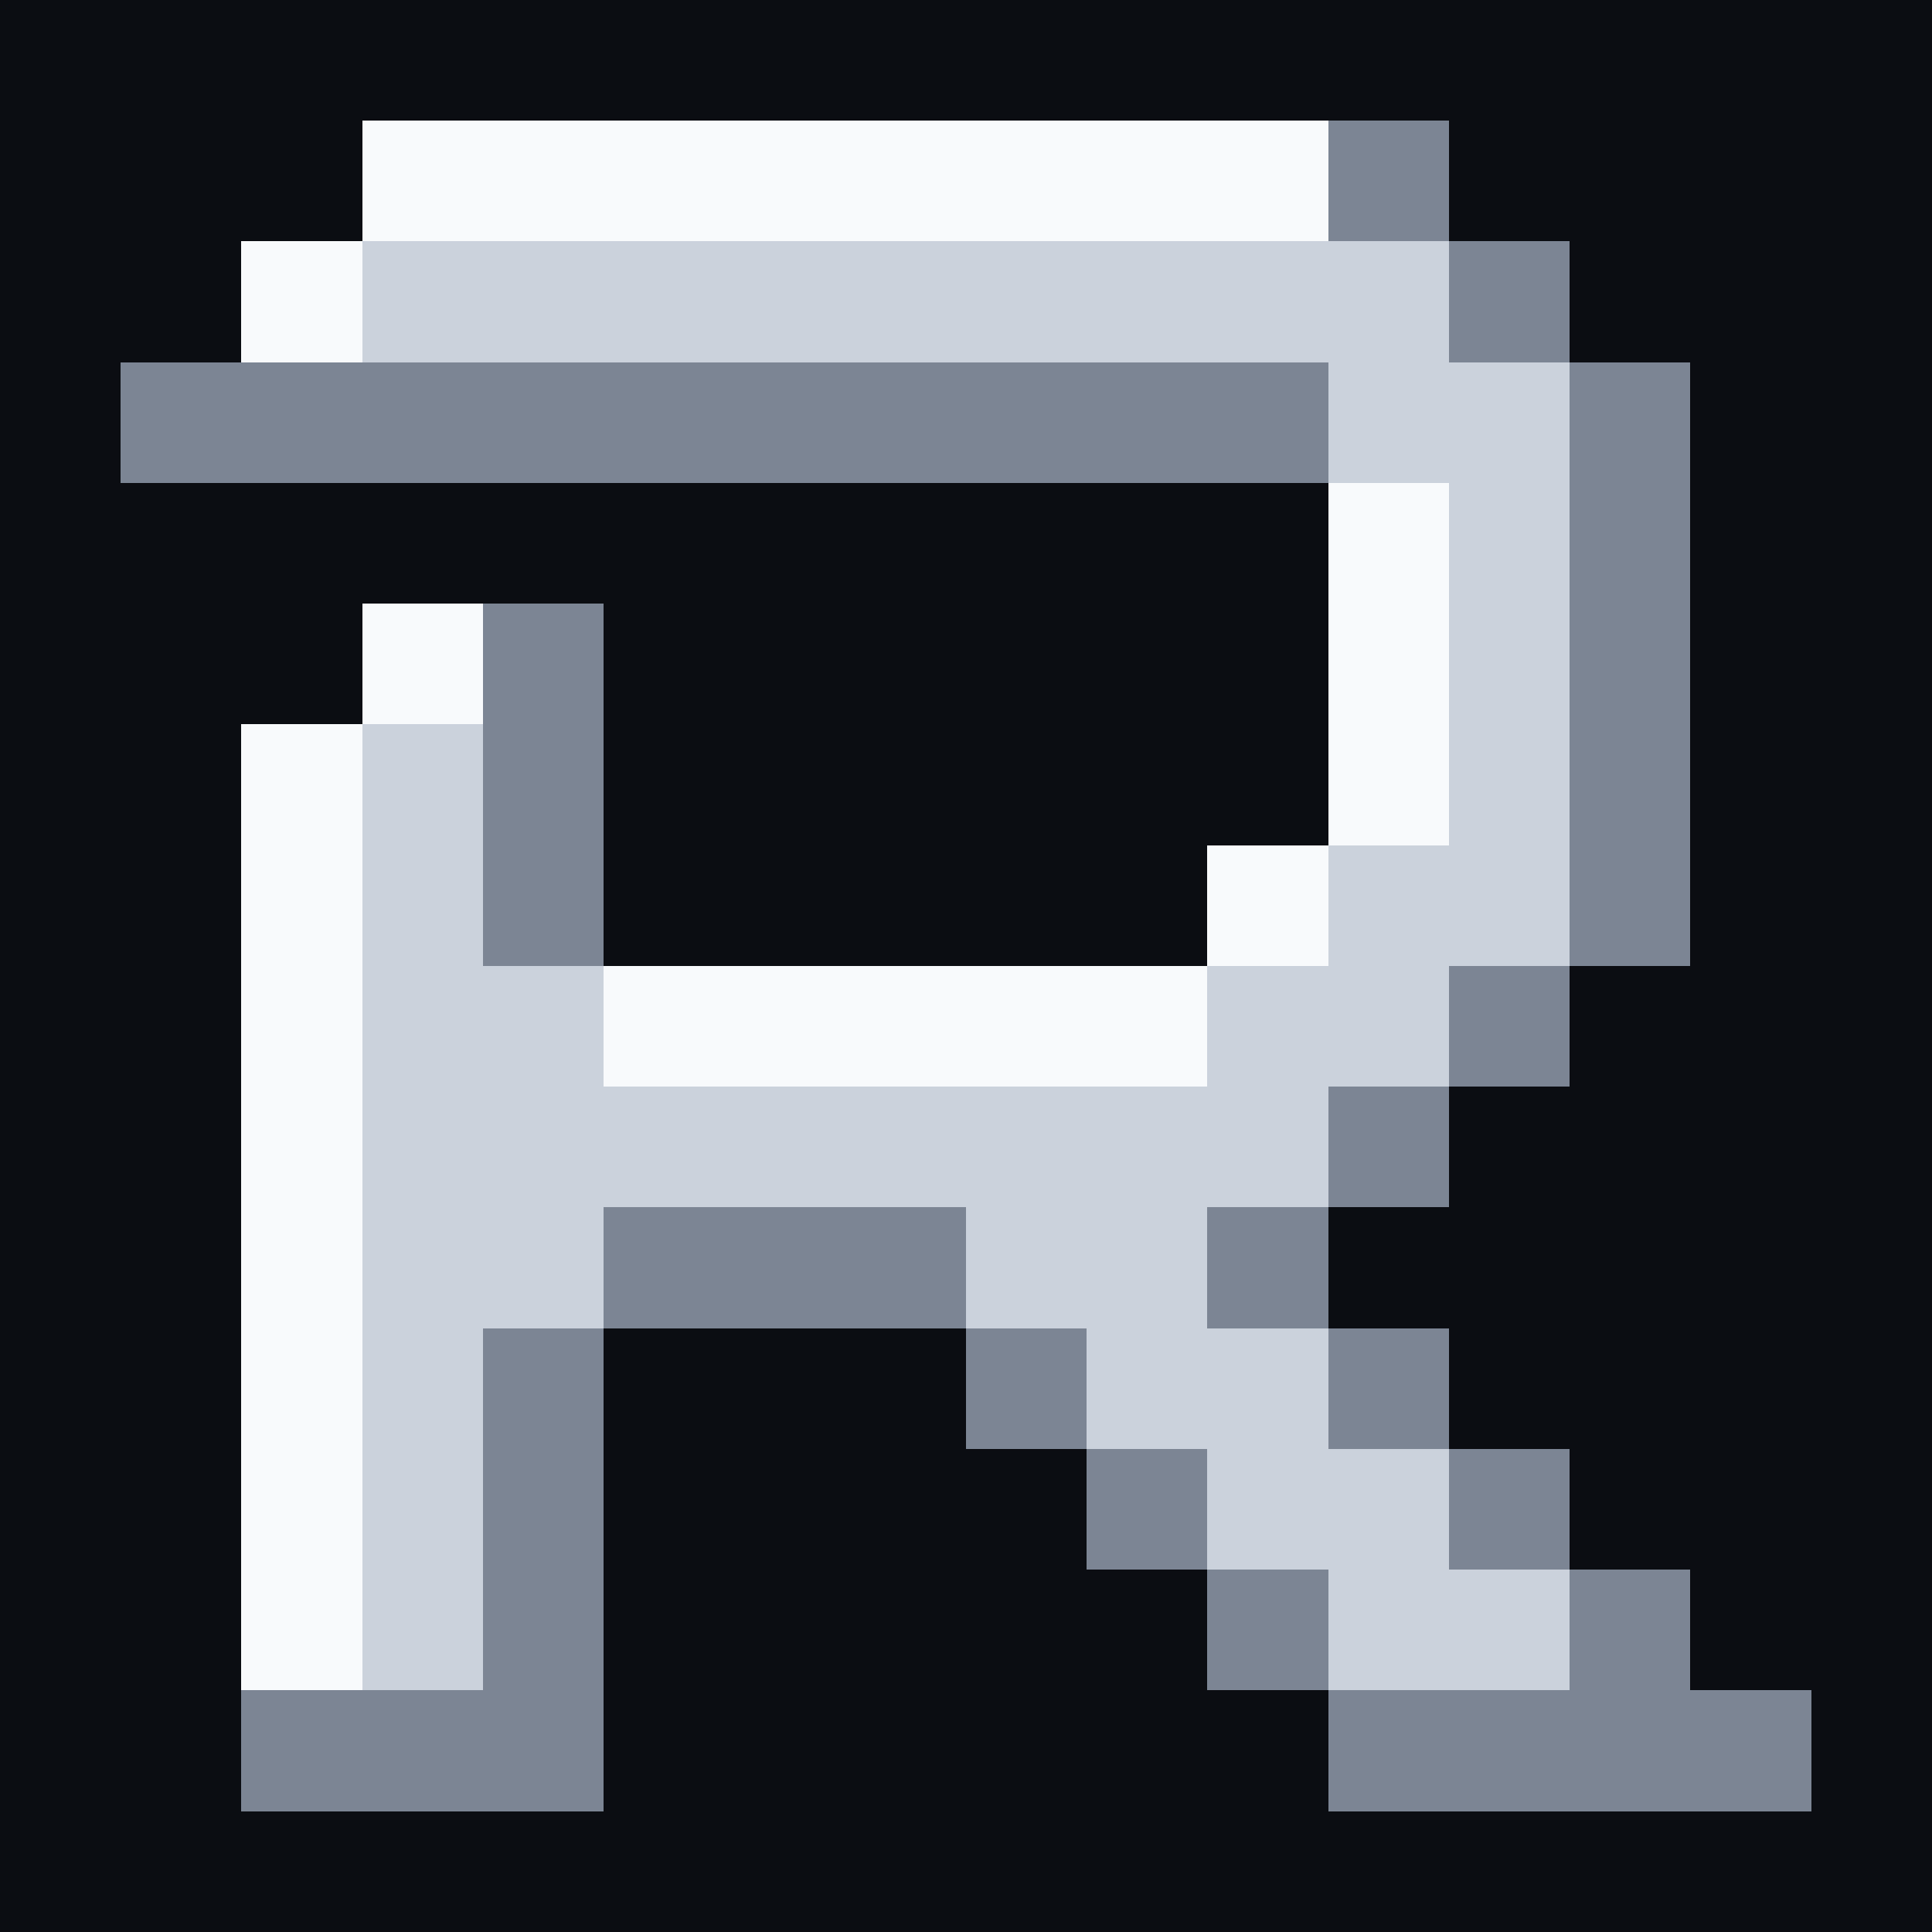
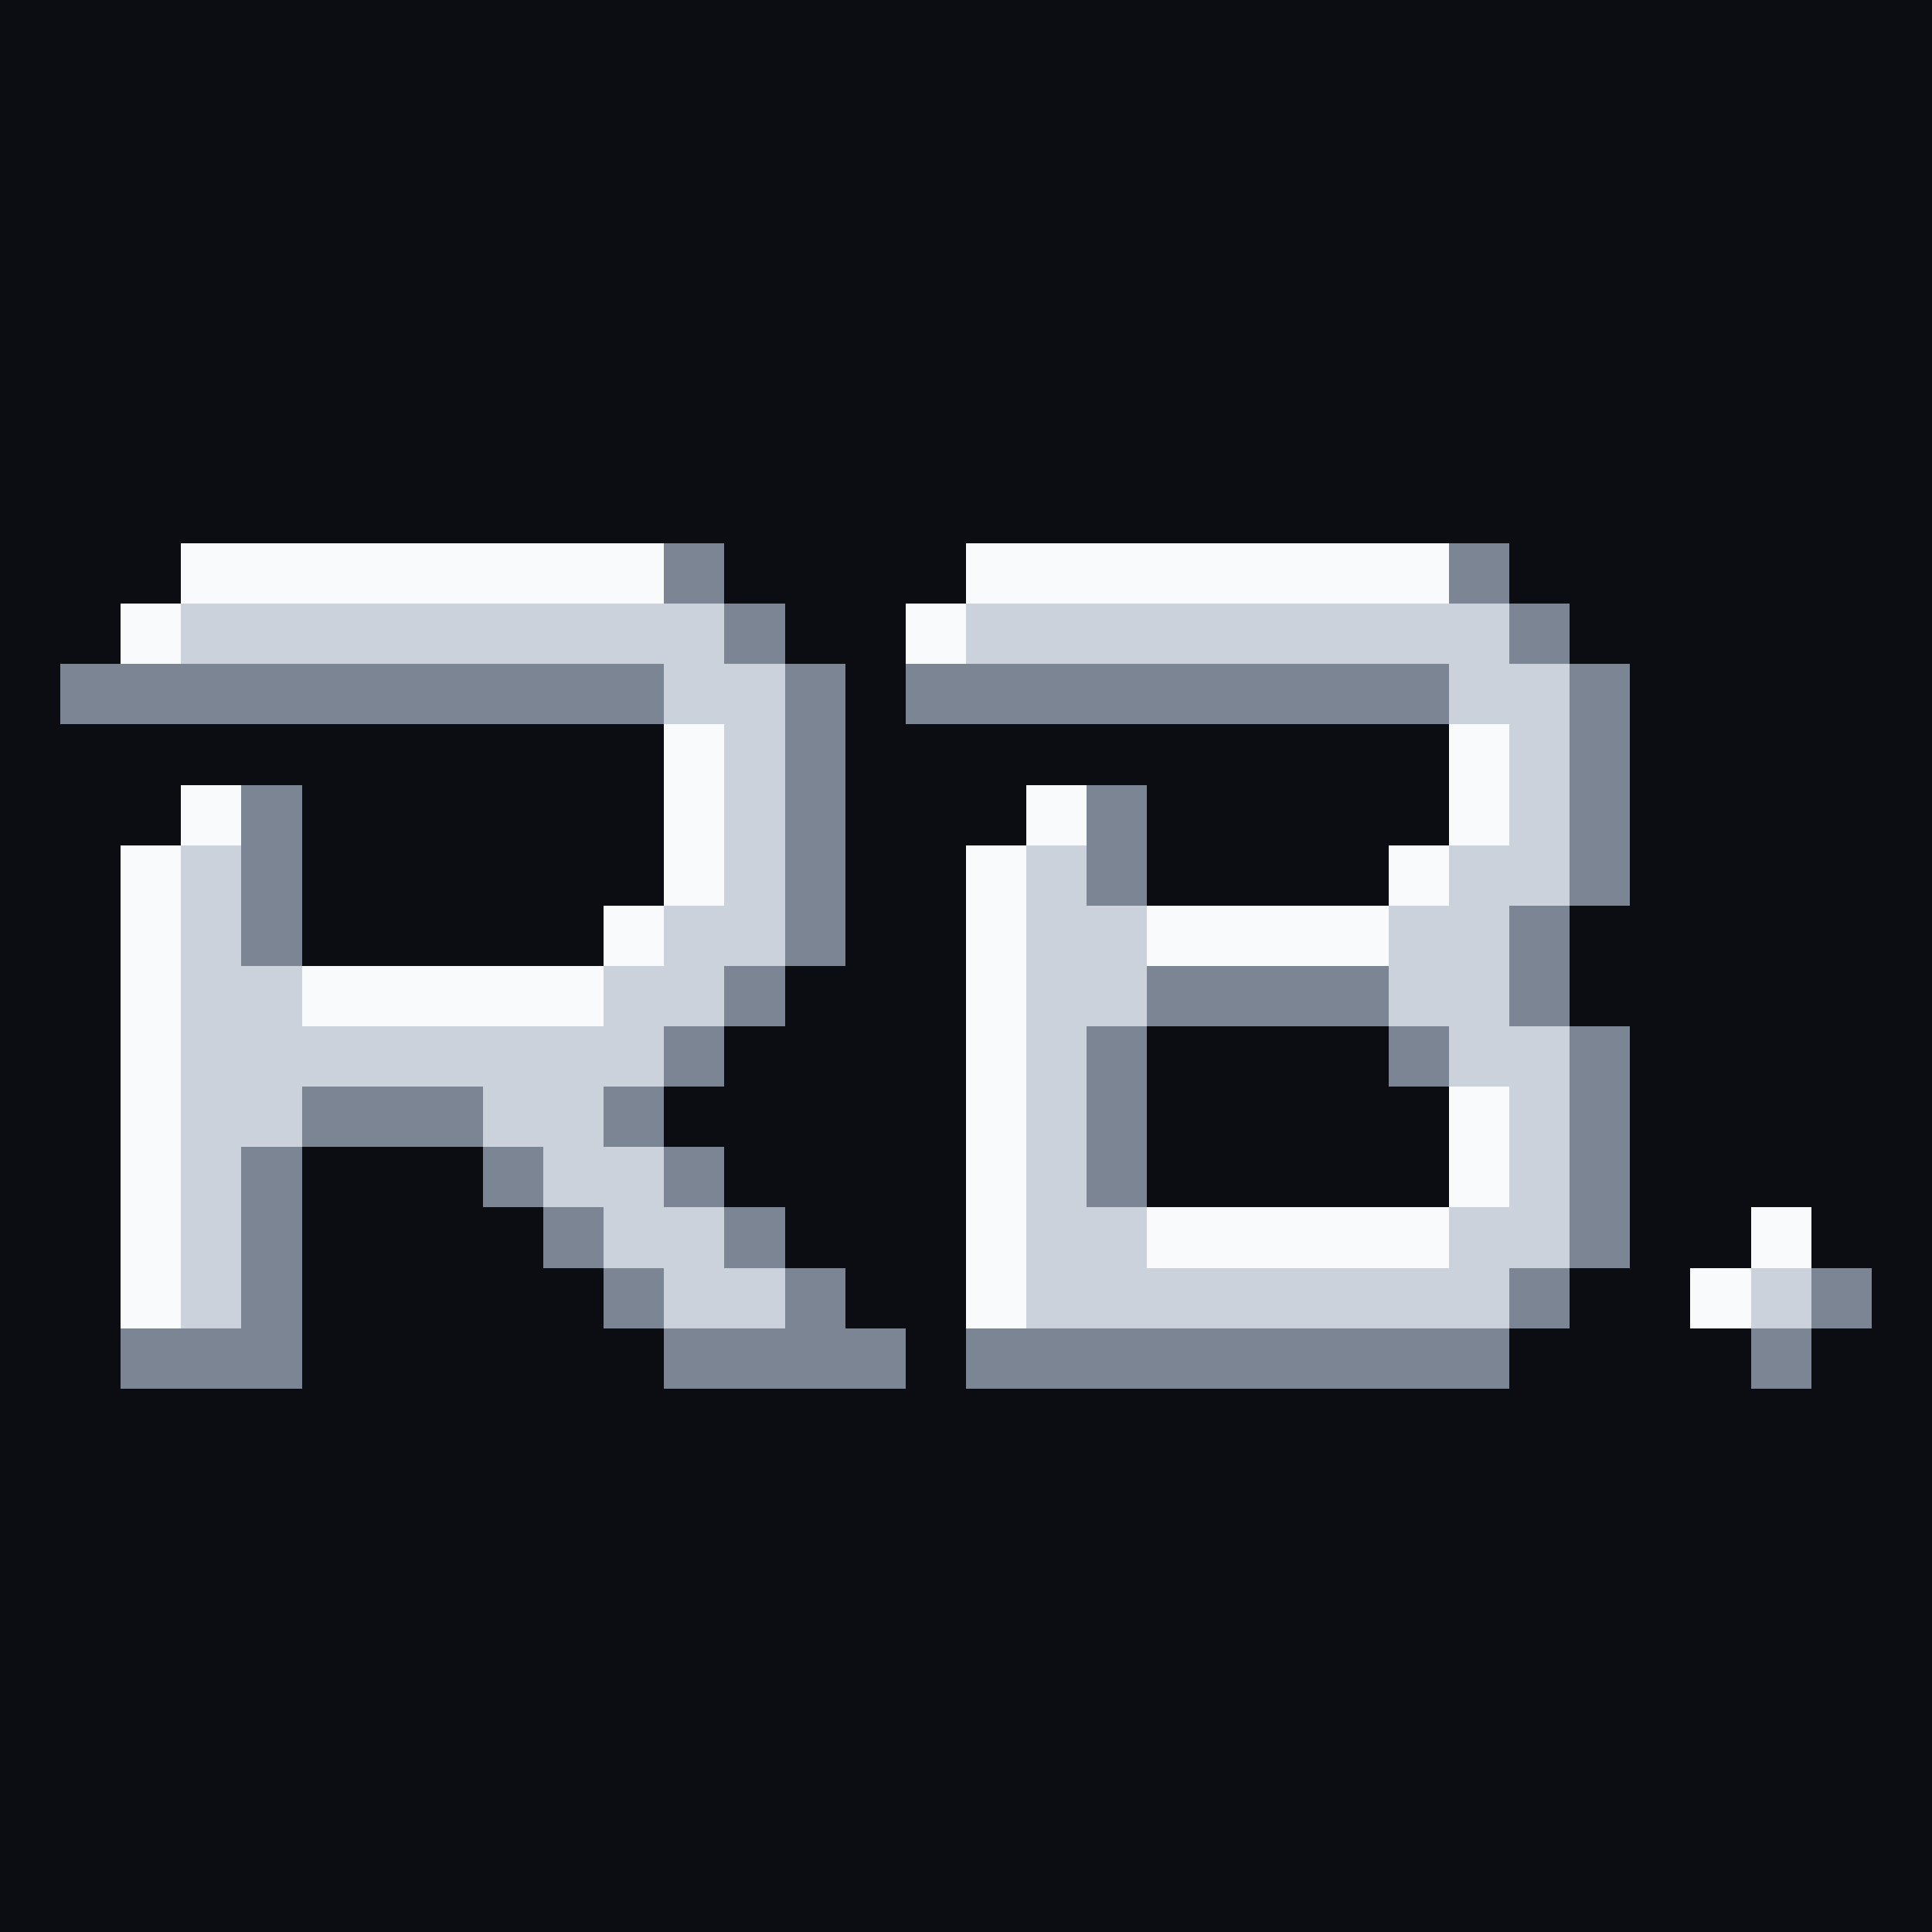
- <svg xmlns="http://www.w3.org/2000/svg" viewBox="0 0 16 16" shape-rendering="crispEdges">
-   <rect width="16" height="16" fill="#0b0d12" />
-   <g transform="translate(1 1)">
-     <rect x="2" y="0" width="8" height="1" fill="#f8fafc" />
-     <rect x="1" y="1" width="1" height="1" fill="#f8fafc" />
-     <rect x="10" y="3" width="1" height="1" fill="#f8fafc" />
-     <rect x="2" y="4" width="1" height="1" fill="#f8fafc" />
-     <rect x="10" y="4" width="1" height="1" fill="#f8fafc" />
-     <rect x="1" y="5" width="1" height="1" fill="#f8fafc" />
-     <rect x="10" y="5" width="1" height="1" fill="#f8fafc" />
-     <rect x="1" y="6" width="1" height="1" fill="#f8fafc" />
-     <rect x="9" y="6" width="1" height="1" fill="#f8fafc" />
-     <rect x="1" y="7" width="1" height="1" fill="#f8fafc" />
-     <rect x="4" y="7" width="5" height="1" fill="#f8fafc" />
-     <rect x="1" y="8" width="1" height="1" fill="#f8fafc" />
-     <rect x="1" y="9" width="1" height="1" fill="#f8fafc" />
-     <rect x="1" y="10" width="1" height="1" fill="#f8fafc" />
-     <rect x="1" y="11" width="1" height="1" fill="#f8fafc" />
-     <rect x="1" y="12" width="1" height="1" fill="#f8fafc" />
-     <rect x="2" y="1" width="9" height="1" fill="#cbd2dc" />
-     <rect x="10" y="2" width="2" height="1" fill="#cbd2dc" />
-     <rect x="11" y="3" width="1" height="1" fill="#cbd2dc" />
-     <rect x="11" y="4" width="1" height="1" fill="#cbd2dc" />
-     <rect x="2" y="5" width="1" height="1" fill="#cbd2dc" />
-     <rect x="11" y="5" width="1" height="1" fill="#cbd2dc" />
-     <rect x="2" y="6" width="1" height="1" fill="#cbd2dc" />
-     <rect x="10" y="6" width="2" height="1" fill="#cbd2dc" />
-     <rect x="2" y="7" width="2" height="1" fill="#cbd2dc" />
-     <rect x="9" y="7" width="2" height="1" fill="#cbd2dc" />
-     <rect x="2" y="8" width="8" height="1" fill="#cbd2dc" />
-     <rect x="2" y="9" width="2" height="1" fill="#cbd2dc" />
-     <rect x="7" y="9" width="2" height="1" fill="#cbd2dc" />
-     <rect x="2" y="10" width="1" height="1" fill="#cbd2dc" />
-     <rect x="8" y="10" width="2" height="1" fill="#cbd2dc" />
-     <rect x="2" y="11" width="1" height="1" fill="#cbd2dc" />
-     <rect x="9" y="11" width="2" height="1" fill="#cbd2dc" />
-     <rect x="2" y="12" width="1" height="1" fill="#cbd2dc" />
-     <rect x="10" y="12" width="2" height="1" fill="#cbd2dc" />
-     <rect x="10" y="0" width="1" height="1" fill="#7c8594" />
-     <rect x="11" y="1" width="1" height="1" fill="#7c8594" />
-     <rect x="0" y="2" width="10" height="1" fill="#7c8594" />
-     <rect x="12" y="2" width="1" height="1" fill="#7c8594" />
-     <rect x="12" y="3" width="1" height="1" fill="#7c8594" />
-     <rect x="3" y="4" width="1" height="1" fill="#7c8594" />
-     <rect x="12" y="4" width="1" height="1" fill="#7c8594" />
-     <rect x="3" y="5" width="1" height="1" fill="#7c8594" />
-     <rect x="12" y="5" width="1" height="1" fill="#7c8594" />
-     <rect x="3" y="6" width="1" height="1" fill="#7c8594" />
-     <rect x="12" y="6" width="1" height="1" fill="#7c8594" />
-     <rect x="11" y="7" width="1" height="1" fill="#7c8594" />
-     <rect x="10" y="8" width="1" height="1" fill="#7c8594" />
-     <rect x="4" y="9" width="3" height="1" fill="#7c8594" />
-     <rect x="9" y="9" width="1" height="1" fill="#7c8594" />
-     <rect x="3" y="10" width="1" height="1" fill="#7c8594" />
-     <rect x="7" y="10" width="1" height="1" fill="#7c8594" />
-     <rect x="10" y="10" width="1" height="1" fill="#7c8594" />
-     <rect x="3" y="11" width="1" height="1" fill="#7c8594" />
-     <rect x="8" y="11" width="1" height="1" fill="#7c8594" />
-     <rect x="11" y="11" width="1" height="1" fill="#7c8594" />
-     <rect x="3" y="12" width="1" height="1" fill="#7c8594" />
-     <rect x="9" y="12" width="1" height="1" fill="#7c8594" />
-     <rect x="12" y="12" width="1" height="1" fill="#7c8594" />
-     <rect x="1" y="13" width="3" height="1" fill="#7c8594" />
-     <rect x="10" y="13" width="4" height="1" fill="#7c8594" />
+ <svg xmlns="http://www.w3.org/2000/svg" viewBox="0 0 32 32" shape-rendering="crispEdges">
+   <rect width="32" height="32" fill="#0b0d12" />
+   <g transform="translate(1 9)">
+     <g fill="#f8fafc">
+       <rect x="2" y="0" width="8" height="1" />
+       <rect x="15" y="0" width="8" height="1" />
+       <rect x="1" y="1" width="1" height="1" />
+       <rect x="14" y="1" width="1" height="1" />
+       <rect x="10" y="3" width="1" height="1" />
+       <rect x="23" y="3" width="1" height="1" />
+       <rect x="2" y="4" width="1" height="1" />
+       <rect x="10" y="4" width="1" height="1" />
+       <rect x="16" y="4" width="1" height="1" />
+       <rect x="23" y="4" width="1" height="1" />
+       <rect x="1" y="5" width="1" height="1" />
+       <rect x="10" y="5" width="1" height="1" />
+       <rect x="15" y="5" width="1" height="1" />
+       <rect x="22" y="5" width="1" height="1" />
+       <rect x="1" y="6" width="1" height="1" />
+       <rect x="9" y="6" width="1" height="1" />
+       <rect x="15" y="6" width="1" height="1" />
+       <rect x="18" y="6" width="4" height="1" />
+       <rect x="1" y="7" width="1" height="1" />
+       <rect x="4" y="7" width="5" height="1" />
+       <rect x="15" y="7" width="1" height="1" />
+       <rect x="1" y="8" width="1" height="1" />
+       <rect x="15" y="8" width="1" height="1" />
+       <rect x="1" y="9" width="1" height="1" />
+       <rect x="15" y="9" width="1" height="1" />
+       <rect x="23" y="9" width="1" height="1" />
+       <rect x="1" y="10" width="1" height="1" />
+       <rect x="15" y="10" width="1" height="1" />
+       <rect x="23" y="10" width="1" height="1" />
+       <rect x="1" y="11" width="1" height="1" />
+       <rect x="15" y="11" width="1" height="1" />
+       <rect x="18" y="11" width="5" height="1" />
+       <rect x="1" y="12" width="1" height="1" />
+       <rect x="15" y="12" width="1" height="1" />
+     </g>
+     <g fill="#cbd2dc">
+       <rect x="2" y="1" width="9" height="1" />
+       <rect x="15" y="1" width="9" height="1" />
+       <rect x="10" y="2" width="2" height="1" />
+       <rect x="23" y="2" width="2" height="1" />
+       <rect x="11" y="3" width="1" height="1" />
+       <rect x="24" y="3" width="1" height="1" />
+       <rect x="11" y="4" width="1" height="1" />
+       <rect x="24" y="4" width="1" height="1" />
+       <rect x="2" y="5" width="1" height="1" />
+       <rect x="11" y="5" width="1" height="1" />
+       <rect x="16" y="5" width="1" height="1" />
+       <rect x="23" y="5" width="2" height="1" />
+       <rect x="2" y="6" width="1" height="1" />
+       <rect x="10" y="6" width="2" height="1" />
+       <rect x="16" y="6" width="2" height="1" />
+       <rect x="22" y="6" width="2" height="1" />
+       <rect x="2" y="7" width="2" height="1" />
+       <rect x="9" y="7" width="2" height="1" />
+       <rect x="16" y="7" width="2" height="1" />
+       <rect x="22" y="7" width="2" height="1" />
+       <rect x="2" y="8" width="8" height="1" />
+       <rect x="16" y="8" width="1" height="1" />
+       <rect x="23" y="8" width="2" height="1" />
+       <rect x="2" y="9" width="2" height="1" />
+       <rect x="7" y="9" width="2" height="1" />
+       <rect x="16" y="9" width="1" height="1" />
+       <rect x="24" y="9" width="1" height="1" />
+       <rect x="2" y="10" width="1" height="1" />
+       <rect x="8" y="10" width="2" height="1" />
+       <rect x="16" y="10" width="1" height="1" />
+       <rect x="24" y="10" width="1" height="1" />
+       <rect x="2" y="11" width="1" height="1" />
+       <rect x="9" y="11" width="2" height="1" />
+       <rect x="16" y="11" width="2" height="1" />
+       <rect x="23" y="11" width="2" height="1" />
+       <rect x="2" y="12" width="1" height="1" />
+       <rect x="10" y="12" width="2" height="1" />
+       <rect x="16" y="12" width="8" height="1" />
+     </g>
+     <g fill="#7c8594">
+       <rect x="10" y="0" width="1" height="1" />
+       <rect x="23" y="0" width="1" height="1" />
+       <rect x="11" y="1" width="1" height="1" />
+       <rect x="24" y="1" width="1" height="1" />
+       <rect x="0" y="2" width="10" height="1" />
+       <rect x="12" y="2" width="1" height="1" />
+       <rect x="14" y="2" width="9" height="1" />
+       <rect x="25" y="2" width="1" height="1" />
+       <rect x="12" y="3" width="1" height="1" />
+       <rect x="25" y="3" width="1" height="1" />
+       <rect x="3" y="4" width="1" height="1" />
+       <rect x="12" y="4" width="1" height="1" />
+       <rect x="17" y="4" width="1" height="1" />
+       <rect x="25" y="4" width="1" height="1" />
+       <rect x="3" y="5" width="1" height="1" />
+       <rect x="12" y="5" width="1" height="1" />
+       <rect x="17" y="5" width="1" height="1" />
+       <rect x="25" y="5" width="1" height="1" />
+       <rect x="3" y="6" width="1" height="1" />
+       <rect x="12" y="6" width="1" height="1" />
+       <rect x="24" y="6" width="1" height="1" />
+       <rect x="11" y="7" width="1" height="1" />
+       <rect x="18" y="7" width="4" height="1" />
+       <rect x="24" y="7" width="1" height="1" />
+       <rect x="10" y="8" width="1" height="1" />
+       <rect x="17" y="8" width="1" height="1" />
+       <rect x="22" y="8" width="1" height="1" />
+       <rect x="25" y="8" width="1" height="1" />
+       <rect x="4" y="9" width="3" height="1" />
+       <rect x="9" y="9" width="1" height="1" />
+       <rect x="17" y="9" width="1" height="1" />
+       <rect x="25" y="9" width="1" height="1" />
+       <rect x="3" y="10" width="1" height="1" />
+       <rect x="7" y="10" width="1" height="1" />
+       <rect x="10" y="10" width="1" height="1" />
+       <rect x="17" y="10" width="1" height="1" />
+       <rect x="25" y="10" width="1" height="1" />
+       <rect x="3" y="11" width="1" height="1" />
+       <rect x="8" y="11" width="1" height="1" />
+       <rect x="11" y="11" width="1" height="1" />
+       <rect x="25" y="11" width="1" height="1" />
+       <rect x="3" y="12" width="1" height="1" />
+       <rect x="9" y="12" width="1" height="1" />
+       <rect x="12" y="12" width="1" height="1" />
+       <rect x="24" y="12" width="1" height="1" />
+       <rect x="1" y="13" width="3" height="1" />
+       <rect x="10" y="13" width="4" height="1" />
+       <rect x="15" y="13" width="9" height="1" />
+     </g>
+     <g>
+       <rect x="28" y="11" width="1" height="1" fill="#f8fafc" />
+       <rect x="27" y="12" width="1" height="1" fill="#f8fafc" />
+       <rect x="28" y="12" width="1" height="1" fill="#cbd2dc" />
+       <rect x="29" y="12" width="1" height="1" fill="#7c8594" />
+       <rect x="28" y="13" width="1" height="1" fill="#7c8594" />
+     </g>
  </g>
</svg>
